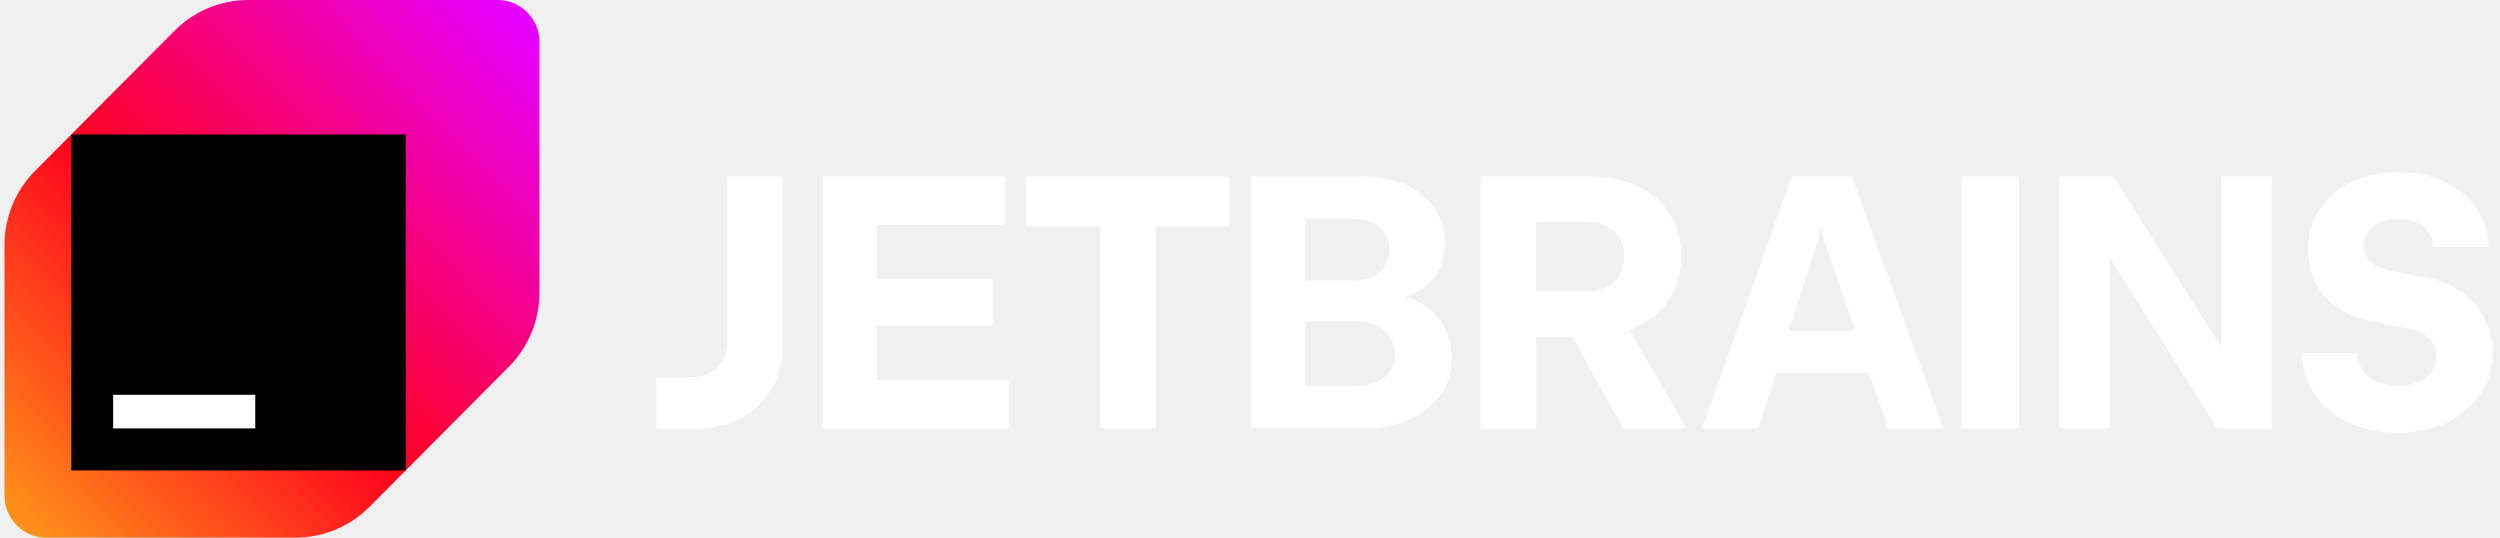
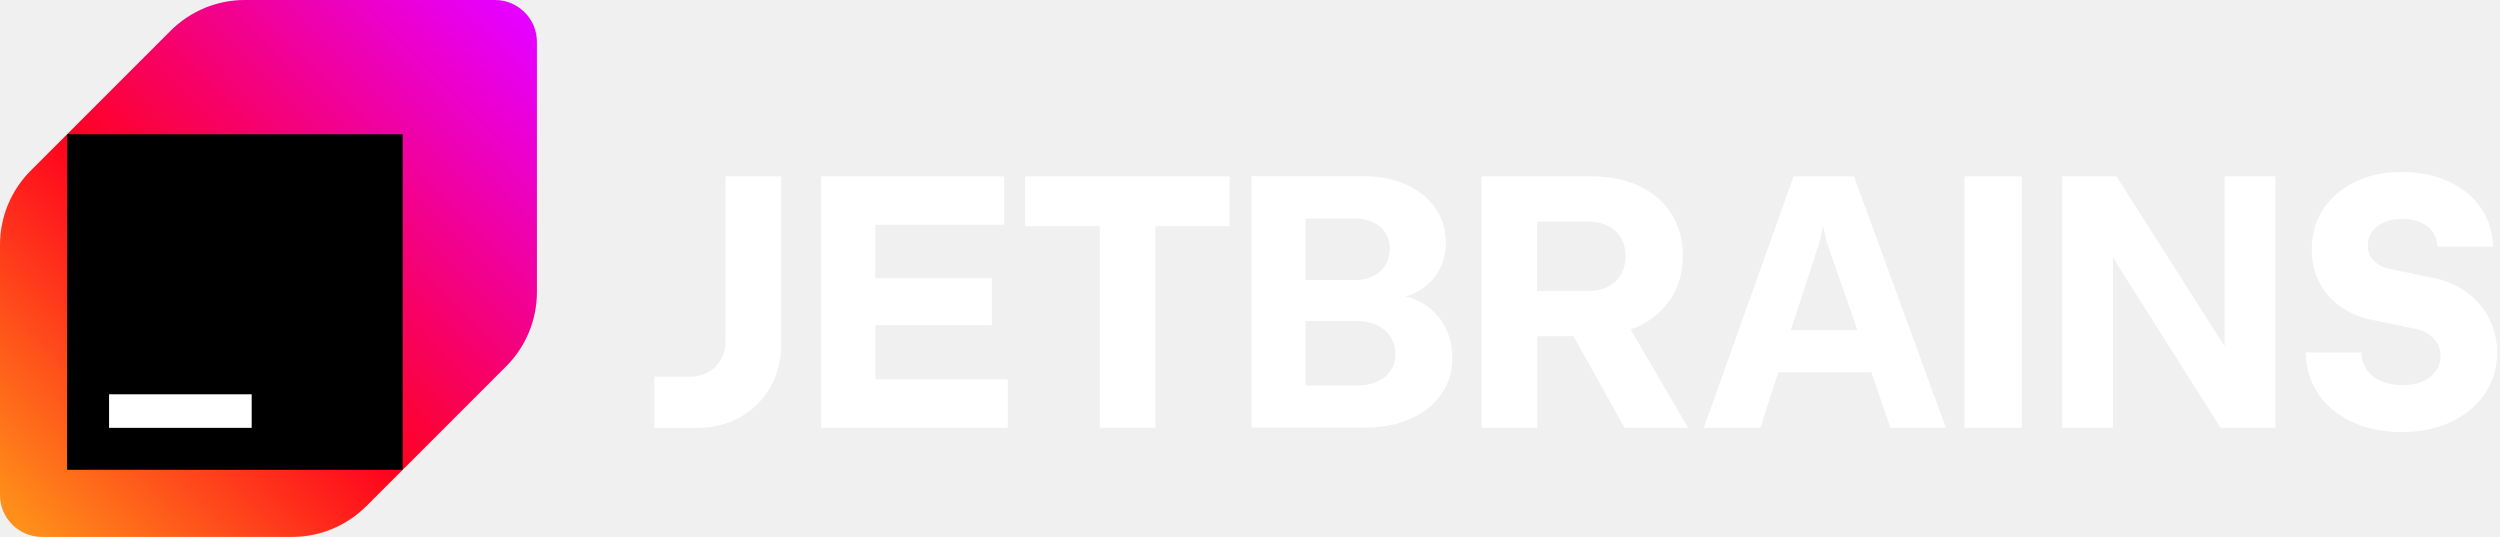
- <svg xmlns="http://www.w3.org/2000/svg" width="279" height="60" viewBox="0 0 279 60" fill="none">
-   <path d="M81.18 38.049C81.18 38.843 81.012 39.543 80.678 40.159C80.344 40.775 79.879 41.251 79.266 41.587C78.653 41.923 77.965 42.092 77.176 42.092H73.265V47.815H78.002C79.786 47.815 81.384 47.413 82.805 46.61C84.227 45.807 85.341 44.696 86.15 43.287C86.958 41.877 87.367 40.29 87.367 38.516V19.704H81.18V38.049ZM97.836 36.341H110.796V31.085H97.836V25.119H112.161V19.704H91.807V47.805H112.561V42.39H97.836V36.35V36.341ZM114.503 25.278H122.789V47.796H128.976V25.278H137.226V19.704H114.493V25.287L114.503 25.278ZM158.369 33.717C157.886 33.456 157.357 33.26 156.809 33.111C157.227 32.989 157.626 32.84 157.998 32.653C159.02 32.121 159.828 31.374 160.404 30.412C160.98 29.451 161.277 28.349 161.277 27.098C161.277 25.67 160.887 24.391 160.116 23.261C159.345 22.141 158.258 21.263 156.864 20.628C155.471 20.003 153.873 19.686 152.089 19.686H139.669V47.786H152.331C154.208 47.786 155.88 47.46 157.357 46.797C158.825 46.134 159.967 45.219 160.785 44.033C161.593 42.857 162.002 41.513 162.002 40C162.002 38.609 161.686 37.368 161.045 36.266C160.404 35.164 159.521 34.315 158.379 33.708L158.369 33.717ZM145.679 24.419H151.17C151.932 24.419 152.6 24.559 153.186 24.83C153.771 25.1 154.226 25.492 154.551 26.006C154.876 26.51 155.044 27.108 155.044 27.789C155.044 28.471 154.876 29.115 154.551 29.647C154.226 30.179 153.771 30.581 153.186 30.87C152.6 31.159 151.932 31.299 151.17 31.299H145.679V24.41V24.419ZM155.137 41.419C154.784 41.952 154.282 42.362 153.641 42.652C152.991 42.941 152.257 43.081 151.411 43.081H145.679V35.874H151.411C152.238 35.874 152.972 36.033 153.622 36.341C154.263 36.649 154.774 37.078 155.127 37.638C155.48 38.199 155.666 38.833 155.666 39.552C155.666 40.271 155.49 40.887 155.137 41.419ZM182.746 36.443C184.298 35.697 185.496 34.642 186.351 33.288C187.205 31.934 187.633 30.366 187.633 28.573C187.633 26.781 187.215 25.268 186.378 23.924C185.542 22.58 184.353 21.543 182.82 20.806C181.288 20.068 179.513 19.704 177.488 19.704H165.244V47.805H171.44V37.573H175.472L181.148 47.805H188.218L181.826 36.817C182.142 36.705 182.458 36.583 182.755 36.443H182.746ZM180.74 30.702C180.396 31.29 179.903 31.747 179.262 32.056C178.621 32.373 177.869 32.532 177.005 32.532H171.431V24.755H177.005C177.869 24.755 178.621 24.914 179.262 25.222C179.903 25.53 180.396 25.987 180.74 26.566C181.083 27.145 181.26 27.836 181.26 28.62C181.26 29.404 181.083 30.095 180.74 30.683V30.702ZM199.951 19.704L189.964 47.805H196.254L198.232 41.606H208.6L210.718 47.805H216.887L206.658 19.704H199.951ZM199.635 36.901L202.849 26.986L203.23 25.184L203.611 26.986L207.049 36.901H199.635ZM218.94 47.805H225.331V19.704H218.94V47.805ZM247.878 38.712L235.847 19.704H229.818V47.805H235.466V28.797L247.432 47.805H253.526V19.704H247.878V38.712ZM277.289 35.566C276.686 34.399 275.831 33.419 274.744 32.625C273.657 31.831 272.403 31.309 270.991 31.038L266.234 30.058C265.491 29.88 264.897 29.572 264.46 29.124C264.023 28.676 263.801 28.116 263.801 27.453C263.801 26.846 263.958 26.323 264.284 25.875C264.599 25.427 265.055 25.082 265.631 24.83C266.207 24.578 266.875 24.456 267.637 24.456C268.399 24.456 269.086 24.587 269.672 24.848C270.257 25.11 270.712 25.474 271.037 25.95C271.363 26.426 271.53 26.958 271.53 27.565H277.726C277.689 25.931 277.234 24.484 276.379 23.233C275.524 21.973 274.326 20.993 272.802 20.283C271.279 19.573 269.532 19.219 267.582 19.219C265.631 19.219 263.903 19.583 262.388 20.32C260.874 21.058 259.685 22.076 258.84 23.383C257.994 24.69 257.567 26.174 257.567 27.845C257.567 29.199 257.836 30.422 258.385 31.505C258.933 32.597 259.704 33.503 260.698 34.221C261.701 34.94 262.853 35.444 264.172 35.724L269.207 36.77C270.034 36.966 270.684 37.33 271.167 37.853C271.65 38.376 271.883 39.02 271.883 39.804C271.883 40.43 271.706 40.999 271.353 41.494C271 41.989 270.508 42.372 269.876 42.642C269.244 42.913 268.501 43.044 267.647 43.044C266.792 43.044 265.984 42.895 265.287 42.596C264.59 42.297 264.051 41.867 263.67 41.307C263.28 40.757 263.094 40.112 263.094 39.394H256.898C256.926 41.149 257.391 42.689 258.31 44.033C259.221 45.368 260.475 46.414 262.073 47.161C263.67 47.908 265.501 48.281 267.563 48.281C269.625 48.281 271.483 47.898 273.081 47.133C274.688 46.367 275.933 45.312 276.834 43.968C277.735 42.624 278.181 41.102 278.181 39.403C278.181 38.012 277.875 36.733 277.271 35.556L277.289 35.566Z" fill="white" />
-   <path d="M19.475 3.431L3.914 19.069C1.731 21.262 0.5 24.244 0.5 27.356V55.312C0.5 57.9 2.59 60 5.164 60H32.983C36.08 60 39.038 58.763 41.23 56.569L56.79 40.931C58.973 38.737 60.205 35.756 60.205 32.644V4.688C60.205 2.1 58.115 0 55.54 0H27.722C24.624 0 21.667 1.238 19.475 3.431Z" fill="url(#paint0_linear_4528_401)" />
-   <path d="M45.278 15H7.963V52.5H45.278V15Z" fill="black" />
-   <path d="M28.487 44.062H12.628V47.812H28.487V44.062Z" fill="white" />
+ <svg xmlns="http://www.w3.org/2000/svg" width="298" height="64" fill="none" viewBox="0 0 298 64">
  <defs>
-     <linearGradient id="paint0_linear_4528_401" x1="1.293" y1="58.8" x2="59.198" y2="1.983" gradientUnits="userSpaceOnUse">
+     <linearGradient id="a" x1=".85" x2="62.62" y1="62.72" y2="1.81" gradientUnits="userSpaceOnUse">
      <stop stop-color="#FF9419" />
-       <stop offset="0.43" stop-color="#FF021D" />
-       <stop offset="0.99" stop-color="#E600FF" />
+       <stop offset=".43" stop-color="#FF021D" />
+       <stop offset=".99" stop-color="#E600FF" />
    </linearGradient>
  </defs>
+   <path fill="#fff" d="M86.484 40.586c0 .846-.179 1.593-.538 2.251-.358.657-.856 1.165-1.514 1.524-.657.358-1.394.538-2.241.538H78v6.104h5.079c1.912 0 3.625-.428 5.148-1.285 1.524-.856 2.719-2.042 3.585-3.545.866-1.504 1.304-3.197 1.304-5.089V21.018h-6.632v19.568Zm17.856-1.822h13.891v-5.606H104.34v-6.363h15.355v-5.776H97.877v29.974h22.246v-5.776H104.34v-6.453Zm17.865-11.8h8.882v24.019h6.633V26.963h8.842v-5.945h-24.367v5.955l.01-.01Zm47.022 9.002c-.517-.279-1.085-.488-1.673-.647.449-.13.877-.289 1.275-.488 1.096-.568 1.962-1.364 2.579-2.39.618-1.026.936-2.201.936-3.535 0-1.524-.418-2.888-1.244-4.093-.827-1.195-1.992-2.131-3.486-2.808-1.494-.667-3.206-1.006-5.118-1.006h-13.315v29.974h13.574c2.011 0 3.804-.348 5.387-1.056 1.573-.707 2.798-1.683 3.675-2.948.866-1.255 1.304-2.689 1.304-4.302 0-1.484-.338-2.808-1.026-3.983-.687-1.175-1.633-2.081-2.858-2.728l-.01.01Zm-13.603-9.918h5.886c.816 0 1.533.149 2.161.438.627.289 1.115.707 1.464 1.255.348.538.527 1.175.527 1.902 0 .727-.179 1.414-.527 1.982-.349.568-.837.996-1.464 1.304-.628.309-1.345.458-2.161.458h-5.886v-7.349.01Zm10.138 18.134c-.378.568-.916 1.006-1.603 1.315-.697.309-1.484.458-2.39.458h-6.145v-7.688h6.145c.886 0 1.673.169 2.37.498.687.329 1.235.787 1.613 1.384.378.598.578 1.275.578 2.041 0 .767-.19 1.424-.568 1.992Zm29.596-5.308c1.663-.797 2.947-1.922 3.864-3.366.916-1.444 1.374-3.117 1.374-5.029 0-1.912-.448-3.525-1.344-4.959-.897-1.434-2.171-2.539-3.814-3.326-1.644-.787-3.546-1.175-5.717-1.175h-13.124v29.974h6.642V40.078h4.322l6.084 10.914h7.578l-6.851-11.721c.339-.119.677-.249.996-.398h-.01Zm-2.151-6.124c-.369.627-.896 1.115-1.583 1.444-.688.339-1.494.508-2.42.508h-5.975v-8.295h5.975c.926 0 1.732.169 2.42.498.687.329 1.214.817 1.583 1.434.368.617.558 1.354.558 2.191 0 .837-.19 1.573-.558 2.201v.02Zm20.594-11.731-10.706 29.974h6.742l2.121-6.612h11.114l2.27 6.612h6.612L220.99 21.018h-7.189Zm-.339 18.343 3.445-10.576.409-1.922.408 1.922 3.685 10.576h-7.947Zm20.693 11.631h6.851V21.018h-6.851v29.974Zm31.02-9.699-12.896-20.275h-6.463v29.974h6.055V30.717l12.826 20.275h6.533V21.018h-6.055v20.275Zm31.528-3.356c-.647-1.245-1.564-2.29-2.729-3.137-1.165-.846-2.509-1.404-4.023-1.693l-5.098-1.046c-.797-.189-1.434-.518-1.902-.996-.469-.478-.708-1.075-.708-1.782 0-.647.17-1.205.518-1.683.339-.478.827-.846 1.444-1.115.618-.269 1.335-.398 2.151-.398.817 0 1.554.139 2.181.418.627.279 1.115.667 1.464 1.175s.528 1.075.528 1.723h6.642c-.04-1.743-.528-3.286-1.444-4.621-.916-1.344-2.201-2.39-3.834-3.147-1.633-.757-3.505-1.135-5.597-1.135-2.091 0-3.943.388-5.566 1.175-1.623.787-2.898 1.872-3.804 3.266-.906 1.394-1.364 2.978-1.364 4.76 0 1.444.288 2.748.876 3.904.587 1.165 1.414 2.131 2.479 2.898 1.076.767 2.311 1.304 3.725 1.603l5.397 1.115c.886.209 1.584.598 2.101 1.155.518.558.767 1.245.767 2.081 0 .667-.189 1.275-.567 1.802-.379.528-.907.936-1.584 1.225-.677.289-1.474.428-2.39.428-.916 0-1.782-.159-2.529-.478-.747-.319-1.325-.777-1.733-1.374-.418-.588-.617-1.275-.617-2.041h-6.642c.029 1.872.527 3.515 1.513 4.949.976 1.424 2.32 2.539 4.033 3.336 1.713.797 3.675 1.195 5.886 1.195 2.21 0 4.202-.408 5.915-1.225 1.723-.817 3.057-1.942 4.023-3.376.966-1.434 1.444-3.057 1.444-4.87 0-1.484-.329-2.848-.976-4.103l.02.01Z" />
+   <path fill="url(#a)" d="M20.34 3.66 3.66 20.34C1.32 22.68 0 25.86 0 29.18V59c0 2.76 2.24 5 5 5h29.82c3.32 0 6.49-1.32 8.84-3.66l16.68-16.68c2.34-2.34 3.66-5.52 3.66-8.84V5c0-2.76-2.24-5-5-5H29.18c-3.32 0-6.49 1.32-8.84 3.66Z" />
+   <path fill="#000" d="M48 16H8v40h40V16Z" />
+   <path fill="#fff" d="M30 47H13v4h17v-4Z" />
</svg>
